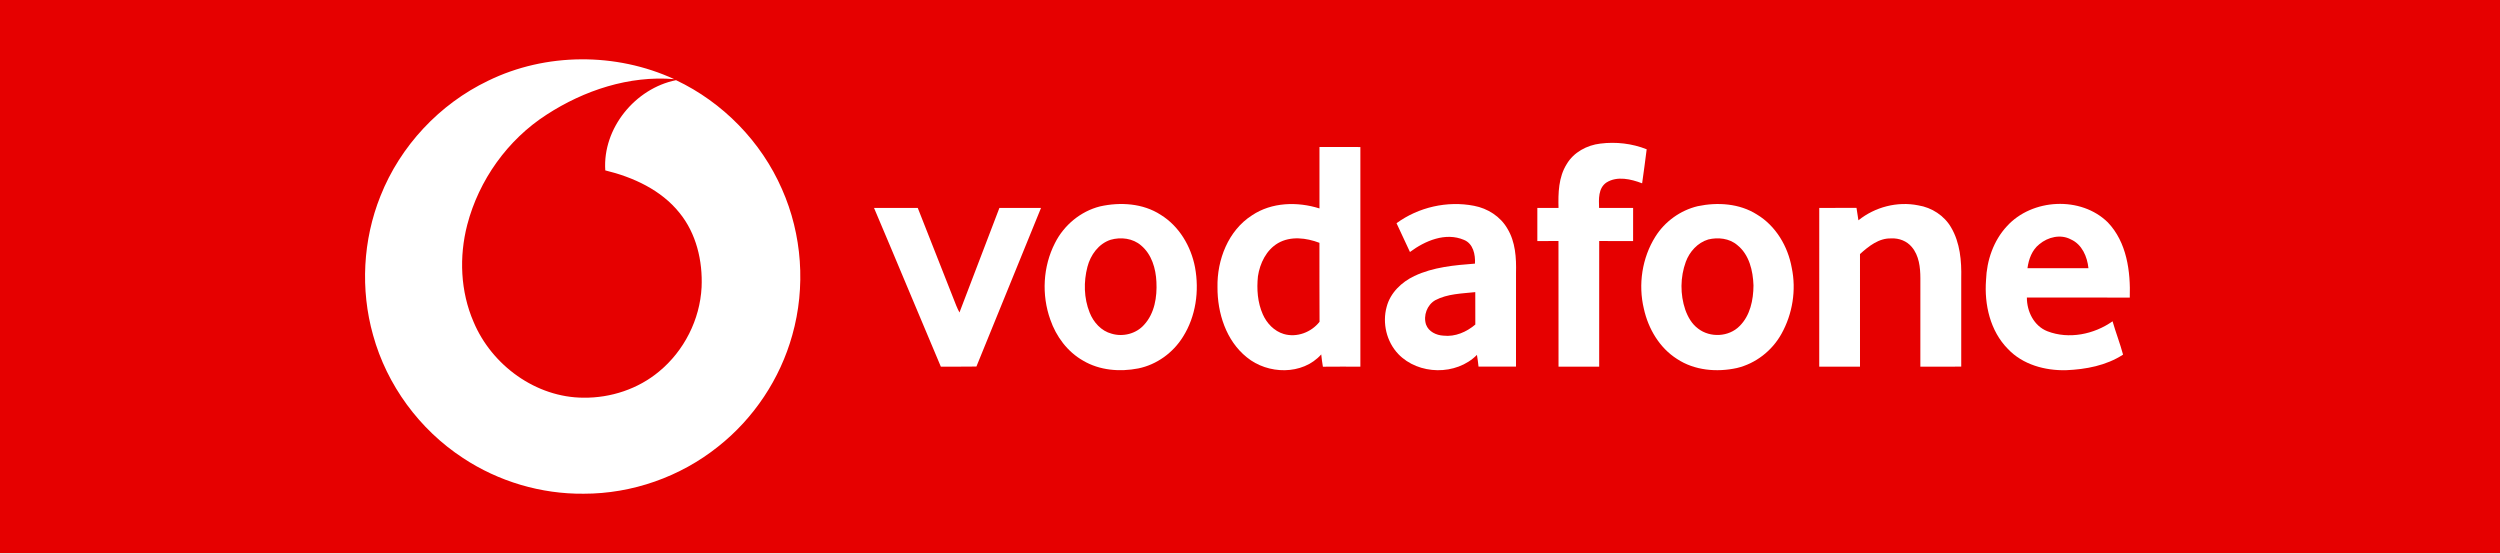
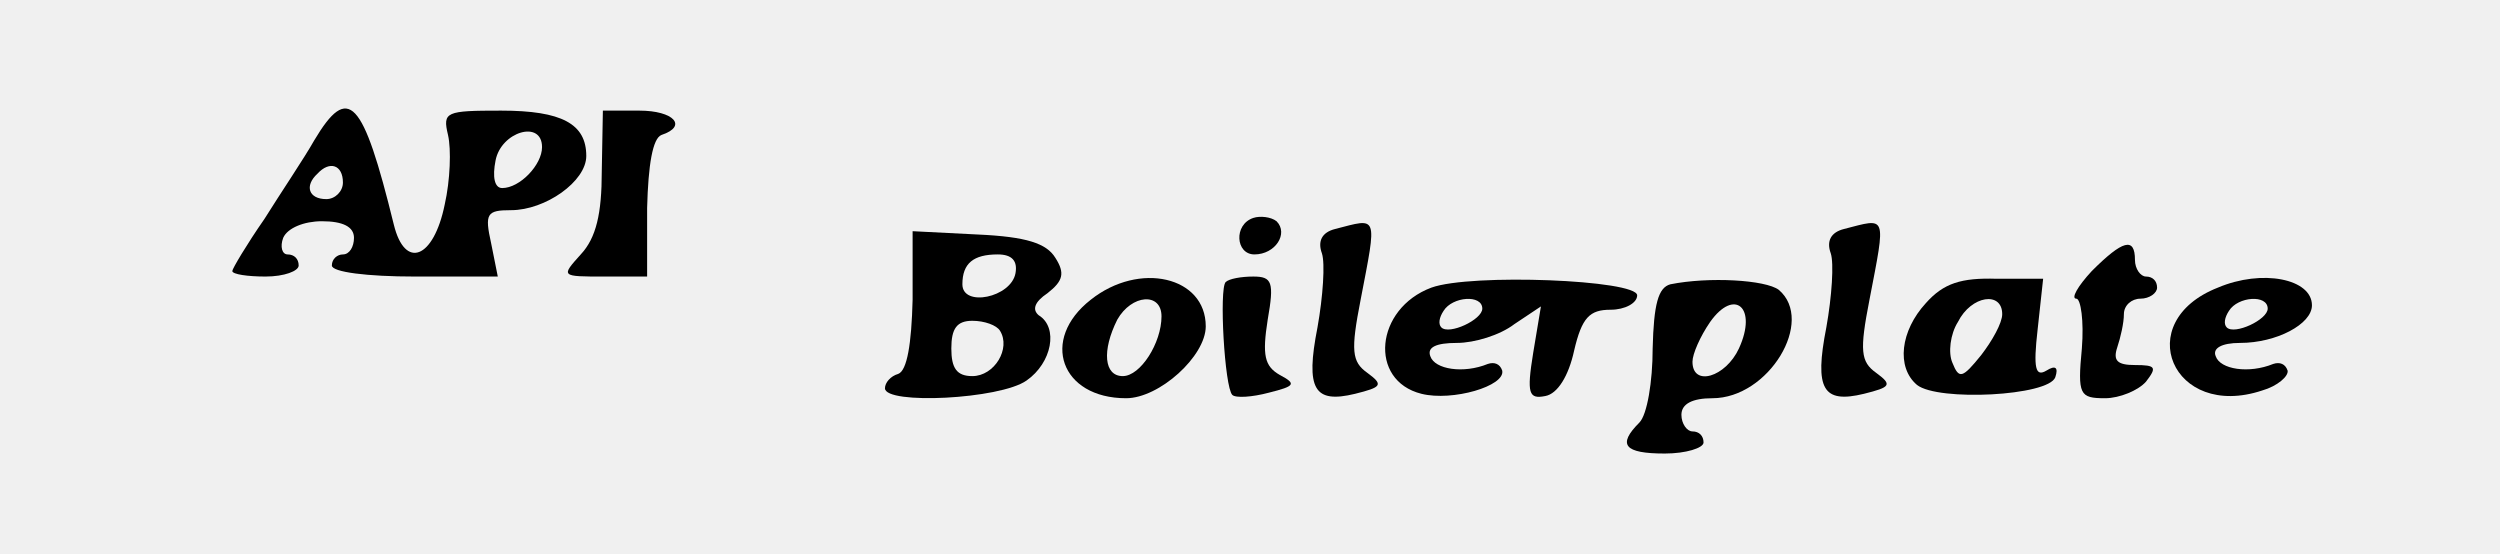
- <svg xmlns="http://www.w3.org/2000/svg" width="226px" height="50px" viewBox="0 0 226 50" version="1.1">
-   <g id="Design" stroke="none" stroke-width="1" fill="none" fill-rule="evenodd">
-     <g id="Logo_Vodafone">
-       <rect id="Rectangle" fill="#E60000" x="0" y="0" width="226" height="50" />
-       <g id="Group-20-Copy" transform="translate(33, 5)" fill="#FFFFFF">
-         <path d="M108.626,9.842 C109.257,8.766 110.453,8.124 111.671,7.981 C113.081,7.804 114.536,7.969 115.86,8.495 C115.742,9.523 115.584,10.545 115.448,11.572 C114.445,11.189 113.194,10.888 112.224,11.498 C111.473,12.006 111.529,13.001 111.557,13.8 C112.581,13.793 113.607,13.798 114.634,13.795 C114.634,14.795 114.634,15.794 114.632,16.793 C113.609,16.791 112.589,16.796 111.568,16.788 C111.563,20.575 111.566,24.36 111.566,28.145 C110.341,28.146 109.115,28.141 107.891,28.148 C107.886,24.36 107.894,20.573 107.886,16.786 C107.249,16.796 106.612,16.793 105.975,16.793 C105.972,15.793 105.973,14.795 105.975,13.795 C106.612,13.796 107.251,13.795 107.89,13.8 C107.854,12.455 107.888,11.021 108.626,9.842" id="Fill-4" />
-         <path d="M82.534,16.978 C81.475,17.599 80.895,18.797 80.718,19.975 C80.597,21.133 80.681,22.34 81.158,23.416 C81.516,24.229 82.191,24.94 83.06,25.195 C84.231,25.538 85.548,25.039 86.287,24.087 C86.268,21.708 86.285,19.329 86.277,16.951 C85.094,16.501 83.676,16.319 82.534,16.978 M86.28,8.289 C87.513,8.297 88.746,8.294 89.978,8.292 L89.978,28.146 C88.848,28.145 87.719,28.138 86.59,28.151 C86.527,27.782 86.476,27.411 86.44,27.039 C84.745,28.943 81.604,28.857 79.71,27.299 C77.836,25.798 77.048,23.295 77.061,20.962 C77.012,18.483 78.035,15.833 80.188,14.461 C81.965,13.272 84.285,13.214 86.28,13.843 C86.279,11.992 86.277,10.14 86.28,8.289" id="Fill-6" />
-         <path d="M67.396,16.677 C66.312,17.032 65.581,18.051 65.304,19.121 C64.952,20.471 64.98,21.948 65.502,23.251 C65.846,24.132 66.554,24.925 67.494,25.166 C68.517,25.474 69.705,25.172 70.419,24.369 C71.378,23.334 71.611,21.841 71.54,20.479 C71.486,19.276 71.114,17.994 70.16,17.194 C69.415,16.538 68.325,16.409 67.396,16.677 M66.447,13.657 C68.274,13.251 70.321,13.375 71.926,14.417 C73.597,15.446 74.667,17.262 75.03,19.165 C75.425,21.298 75.108,23.607 73.935,25.456 C73.043,26.892 71.563,27.969 69.898,28.306 C68.229,28.633 66.401,28.485 64.915,27.604 C63.499,26.803 62.472,25.419 61.948,23.894 C61.148,21.66 61.28,19.094 62.366,16.977 C63.175,15.358 64.686,14.099 66.447,13.657" id="Fill-8" />
-         <path d="M96.747,22.139 C96.007,22.563 95.651,23.529 95.912,24.336 C96.141,24.982 96.842,25.311 97.491,25.343 C98.547,25.464 99.576,25.011 100.369,24.339 C100.361,23.361 100.368,22.386 100.365,21.408 C99.147,21.539 97.855,21.553 96.747,22.139 M93.246,15.178 C95.231,13.727 97.836,13.133 100.251,13.604 C101.484,13.837 102.641,14.57 103.271,15.672 C103.996,16.865 104.083,18.307 104.048,19.668 C104.046,22.494 104.049,25.318 104.046,28.143 C102.918,28.138 101.789,28.138 100.659,28.143 C100.623,27.786 100.576,27.434 100.515,27.082 C98.647,28.97 95.229,28.914 93.4,27 C92.344,25.885 91.947,24.213 92.354,22.737 C92.683,21.471 93.702,20.499 94.857,19.952 C96.565,19.141 98.479,18.975 100.337,18.831 C100.381,18.021 100.184,17.025 99.343,16.686 C97.676,15.972 95.818,16.768 94.46,17.781 C94.063,16.909 93.646,16.048 93.246,15.178" id="Fill-10" />
-         <path d="M121.427,16.648 C120.468,16.935 119.735,17.748 119.396,18.67 C118.893,20.054 118.877,21.61 119.351,23.004 C119.585,23.658 119.946,24.297 120.519,24.714 C121.601,25.545 123.286,25.461 124.252,24.482 C125.218,23.535 125.507,22.113 125.515,20.807 C125.471,19.481 125.136,18.018 124.047,17.152 C123.333,16.541 122.313,16.433 121.427,16.648 M120.478,13.638 C122.268,13.261 124.258,13.389 125.833,14.395 C127.534,15.42 128.627,17.27 128.972,19.201 C129.398,21.216 129.047,23.385 128.043,25.181 C127.2,26.703 125.715,27.864 124.018,28.269 C122.202,28.667 120.181,28.494 118.604,27.45 C117.019,26.447 116.005,24.719 115.606,22.915 C115.079,20.721 115.442,18.312 116.643,16.396 C117.498,15.027 118.906,14.011 120.478,13.638" id="Fill-12" />
-         <path d="M135.001,14.916 C136.496,13.711 138.52,13.184 140.408,13.564 C141.631,13.758 142.769,14.493 143.387,15.573 C144.193,16.951 144.332,18.594 144.296,20.157 C144.295,22.818 144.296,25.481 144.296,28.143 C143.064,28.148 141.832,28.14 140.6,28.148 C140.597,25.484 140.595,22.82 140.602,20.155 C140.6,19.176 140.485,18.104 139.825,17.328 C139.379,16.788 138.667,16.514 137.975,16.554 C136.854,16.512 135.93,17.259 135.143,17.967 C135.146,21.36 135.143,24.753 135.144,28.148 C133.915,28.143 132.688,28.143 131.459,28.146 C131.459,23.363 131.459,18.578 131.461,13.795 C132.584,13.798 133.706,13.799 134.828,13.793 C134.891,14.165 134.946,14.54 135.001,14.916" id="Fill-14" />
-         <path d="M151.36,17.075 C150.691,17.598 150.394,18.431 150.283,19.244 C152.12,19.246 153.956,19.246 155.795,19.244 C155.689,18.209 155.216,17.091 154.21,16.644 C153.284,16.145 152.134,16.425 151.36,17.075 M148.428,15.446 C150.702,12.943 155.116,12.709 157.547,15.103 C159.261,16.894 159.608,19.524 159.532,21.904 C156.431,21.889 153.329,21.898 150.23,21.898 C150.226,23.153 150.867,24.469 152.084,24.945 C154.024,25.696 156.305,25.226 157.975,24.045 C158.266,25.058 158.65,26.04 158.925,27.058 C157.403,28.048 155.561,28.393 153.773,28.466 C151.875,28.512 149.856,27.966 148.52,26.55 C146.911,24.929 146.37,22.531 146.538,20.312 C146.6,18.546 147.212,16.752 148.428,15.446" id="Fill-16" />
-         <path d="M46.011,13.796 C47.33,13.796 48.648,13.798 49.965,13.795 C51.117,16.738 52.287,19.675 53.441,22.619 C53.526,22.834 53.629,23.042 53.736,23.247 C54.934,20.097 56.134,16.946 57.345,13.8 C58.6,13.792 59.854,13.801 61.109,13.795 C59.158,18.573 57.21,23.352 55.268,28.135 C54.197,28.157 53.125,28.137 52.052,28.146 C50.025,23.37 48.043,18.571 46.011,13.796" id="Fill-18" />
-         <path d="M11.129,2.299 C16.348,-0.249 22.68,-0.267 27.948,2.154 C23.875,1.816 19.803,3.165 16.411,5.367 C12.887,7.636 10.294,11.276 9.238,15.324 C8.491,18.209 8.619,21.353 9.812,24.102 C11.455,28.024 15.455,30.941 19.757,30.952 C22.212,30.978 24.688,30.164 26.579,28.585 C28.839,26.724 30.276,23.892 30.424,20.966 C30.53,18.592 29.948,16.106 28.423,14.237 C26.765,12.169 24.241,11.016 21.717,10.403 C21.465,6.602 24.418,2.989 28.115,2.248 C32.343,4.248 35.812,7.8 37.686,12.087 C39.517,16.204 39.847,20.958 38.623,25.294 C37.525,29.244 35.141,32.827 31.922,35.368 C28.505,38.105 24.147,39.638 19.767,39.632 C15.914,39.671 12.063,38.529 8.852,36.402 C4.925,33.833 1.969,29.814 0.723,25.287 C-0.432,21.178 -0.198,16.688 1.392,12.725 C3.184,8.195 6.736,4.402 11.129,2.299" id="Fill-1" />
-       </g>
-     </g>
+ <svg xmlns="http://www.w3.org/2000/svg" version="1.0" width="226pt" height="50pt" viewBox="0 0 226 50" preserveAspectRatio="xMidYMid meet">
+   <g transform="translate(0,50) scale(0.1,-0.1)" fill="#000000" stroke="none">
+     <path d="M284 373 c-9 -16 -30 -47 -45 -71 -16 -23 -29 -45 -29 -47 0 -3 14 -5 30 -5 17 0 30 5 30 10 0 6 -4 10 -10 10 -5 0 -7 7 -4 15 4 9 19 15 35 15 19 0 29 -5 29 -15 0 -8 -4 -15 -10 -15 -5 0 -10 -4 -10 -10 0 -6 32 -10 75 -10 l75 0 -6 30 c-6 27 -4 30 18 30 31 0 68 26 68 49 0 29 -22 41 -77 41 -50 0 -53 -1 -48 -22 3 -13 2 -41 -3 -63 -10 -49 -36 -59 -46 -18 -28 114 -41 128 -72 76z m206 -6 c0 -16 -20 -37 -36 -37 -7 0 -9 10 -6 25 5 26 42 37 42 12z m-180 -32 c0 -8 -7 -15 -15 -15 -16 0 -20 12 -8 23 11 12 23 8 23 -8z" />
+     <path d="M544 345 c0 -38 -5 -60 -19 -75 -18 -20 -18 -20 21 -20 l39 0 0 62 c1 39 5 63 13 66 24 8 11 22 -20 22 l-33 0 -1 -55z" />
+     <path d="M1133 303 c-18 -6 -16 -33 1 -33 19 0 31 19 20 30 -5 4 -15 5 -21 3z" />
+     <path d="M1207 293 c-12 -3 -16 -11 -12 -22 3 -9 1 -39 -4 -67 -11 -56 -3 -69 34 -60 24 6 26 8 11 19 -14 10 -15 20 -6 66 15 78 16 74 -23 64z" />
+     <path d="M1667 293 c-12 -3 -16 -11 -12 -22 3 -9 1 -39 -4 -67 -11 -56 -3 -69 34 -60 24 6 26 8 11 19 -14 10 -15 20 -6 66 15 78 16 74 -23 64z" />
+     <path d="M825 229 c-1 -40 -5 -64 -13 -67 -7 -2 -12 -8 -12 -13 0 -15 104 -10 128 7 23 16 29 48 11 59 -6 5 -4 12 8 20 14 11 16 18 7 32 -8 13 -26 19 -70 21 l-59 3 0 -62z m93 24 c-4 -22 -48 -31 -48 -10 0 19 10 27 32 27 13 0 18 -6 16 -17z m-14 -52 c10 -16 -5 -41 -25 -41 -14 0 -19 7 -19 25 0 18 5 25 19 25 11 0 22 -4 25 -9z" />
+     <path d="M1891 255 c-13 -14 -19 -25 -14 -25 4 0 7 -20 5 -45 -4 -42 -2 -45 21 -45 13 0 30 7 37 15 10 13 9 15 -10 15 -16 0 -20 4 -16 16 3 9 6 22 6 30 0 8 7 14 15 14 8 0 15 5 15 10 0 6 -4 10 -10 10 -5 0 -10 7 -10 15 0 21 -11 18 -39 -10z" />
+     <path d="M986 229 c-46 -36 -27 -89 32 -89 30 0 72 38 72 65 0 45 -60 59 -104 24z m64 -15 c0 -24 -19 -54 -35 -54 -17 0 -19 23 -5 51 13 23 40 25 40 3z" />
+     <path d="M1108 245 c-6 -6 -1 -95 6 -102 3 -3 18 -2 33 2 24 6 25 8 10 16 -14 8 -16 18 -11 50 6 34 4 39 -13 39 -11 0 -22 -2 -25 -5z" />
+     <path d="M1294 240 c-51 -19 -57 -84 -9 -96 28 -7 76 7 73 21 -2 6 -7 8 -13 6 -22 -9 -48 -5 -52 7 -3 8 5 12 24 12 16 0 39 7 52 17 l24 16 -7 -42 c-6 -37 -4 -42 11 -39 11 2 21 18 26 41 7 30 14 37 33 37 13 0 24 6 24 13 0 14 -150 20 -186 7z m46 -19 c0 -10 -30 -24 -37 -17 -3 3 -2 9 2 15 8 13 35 15 35 2z" />
+     <path d="M1510 243 c-11 -3 -15 -18 -16 -58 0 -30 -5 -60 -12 -67 -20 -20 -14 -28 23 -28 19 0 35 5 35 10 0 6 -4 10 -10 10 -5 0 -10 7 -10 15 0 10 10 15 28 15 51 0 93 70 60 98 -12 9 -63 12 -98 5z m62 -58 c-12 -26 -42 -35 -42 -12 0 7 7 23 16 36 22 31 43 13 26 -24z" />
+     <path d="M1741 226 c-23 -25 -27 -58 -8 -74 19 -15 119 -10 125 7 3 9 0 11 -8 6 -10 -6 -12 2 -8 37 l5 46 -42 0 c-32 1 -48 -4 -64 -22z m69 -10 c0 -8 -9 -24 -19 -37 -17 -21 -20 -22 -26 -7 -4 9 -2 26 5 37 12 24 40 28 40 7z" />
+     <path d="M2005 240 c-79 -31 -41 -120 40 -93 14 4 24 13 23 18 -2 6 -7 8 -13 6 -22 -9 -48 -5 -52 7 -3 7 5 12 22 12 33 0 65 17 65 34 0 24 -45 33 -85 16z m45 -19 c0 -10 -30 -24 -37 -17 -3 3 -2 9 2 15 8 13 35 15 35 2z" />
  </g>
</svg>
